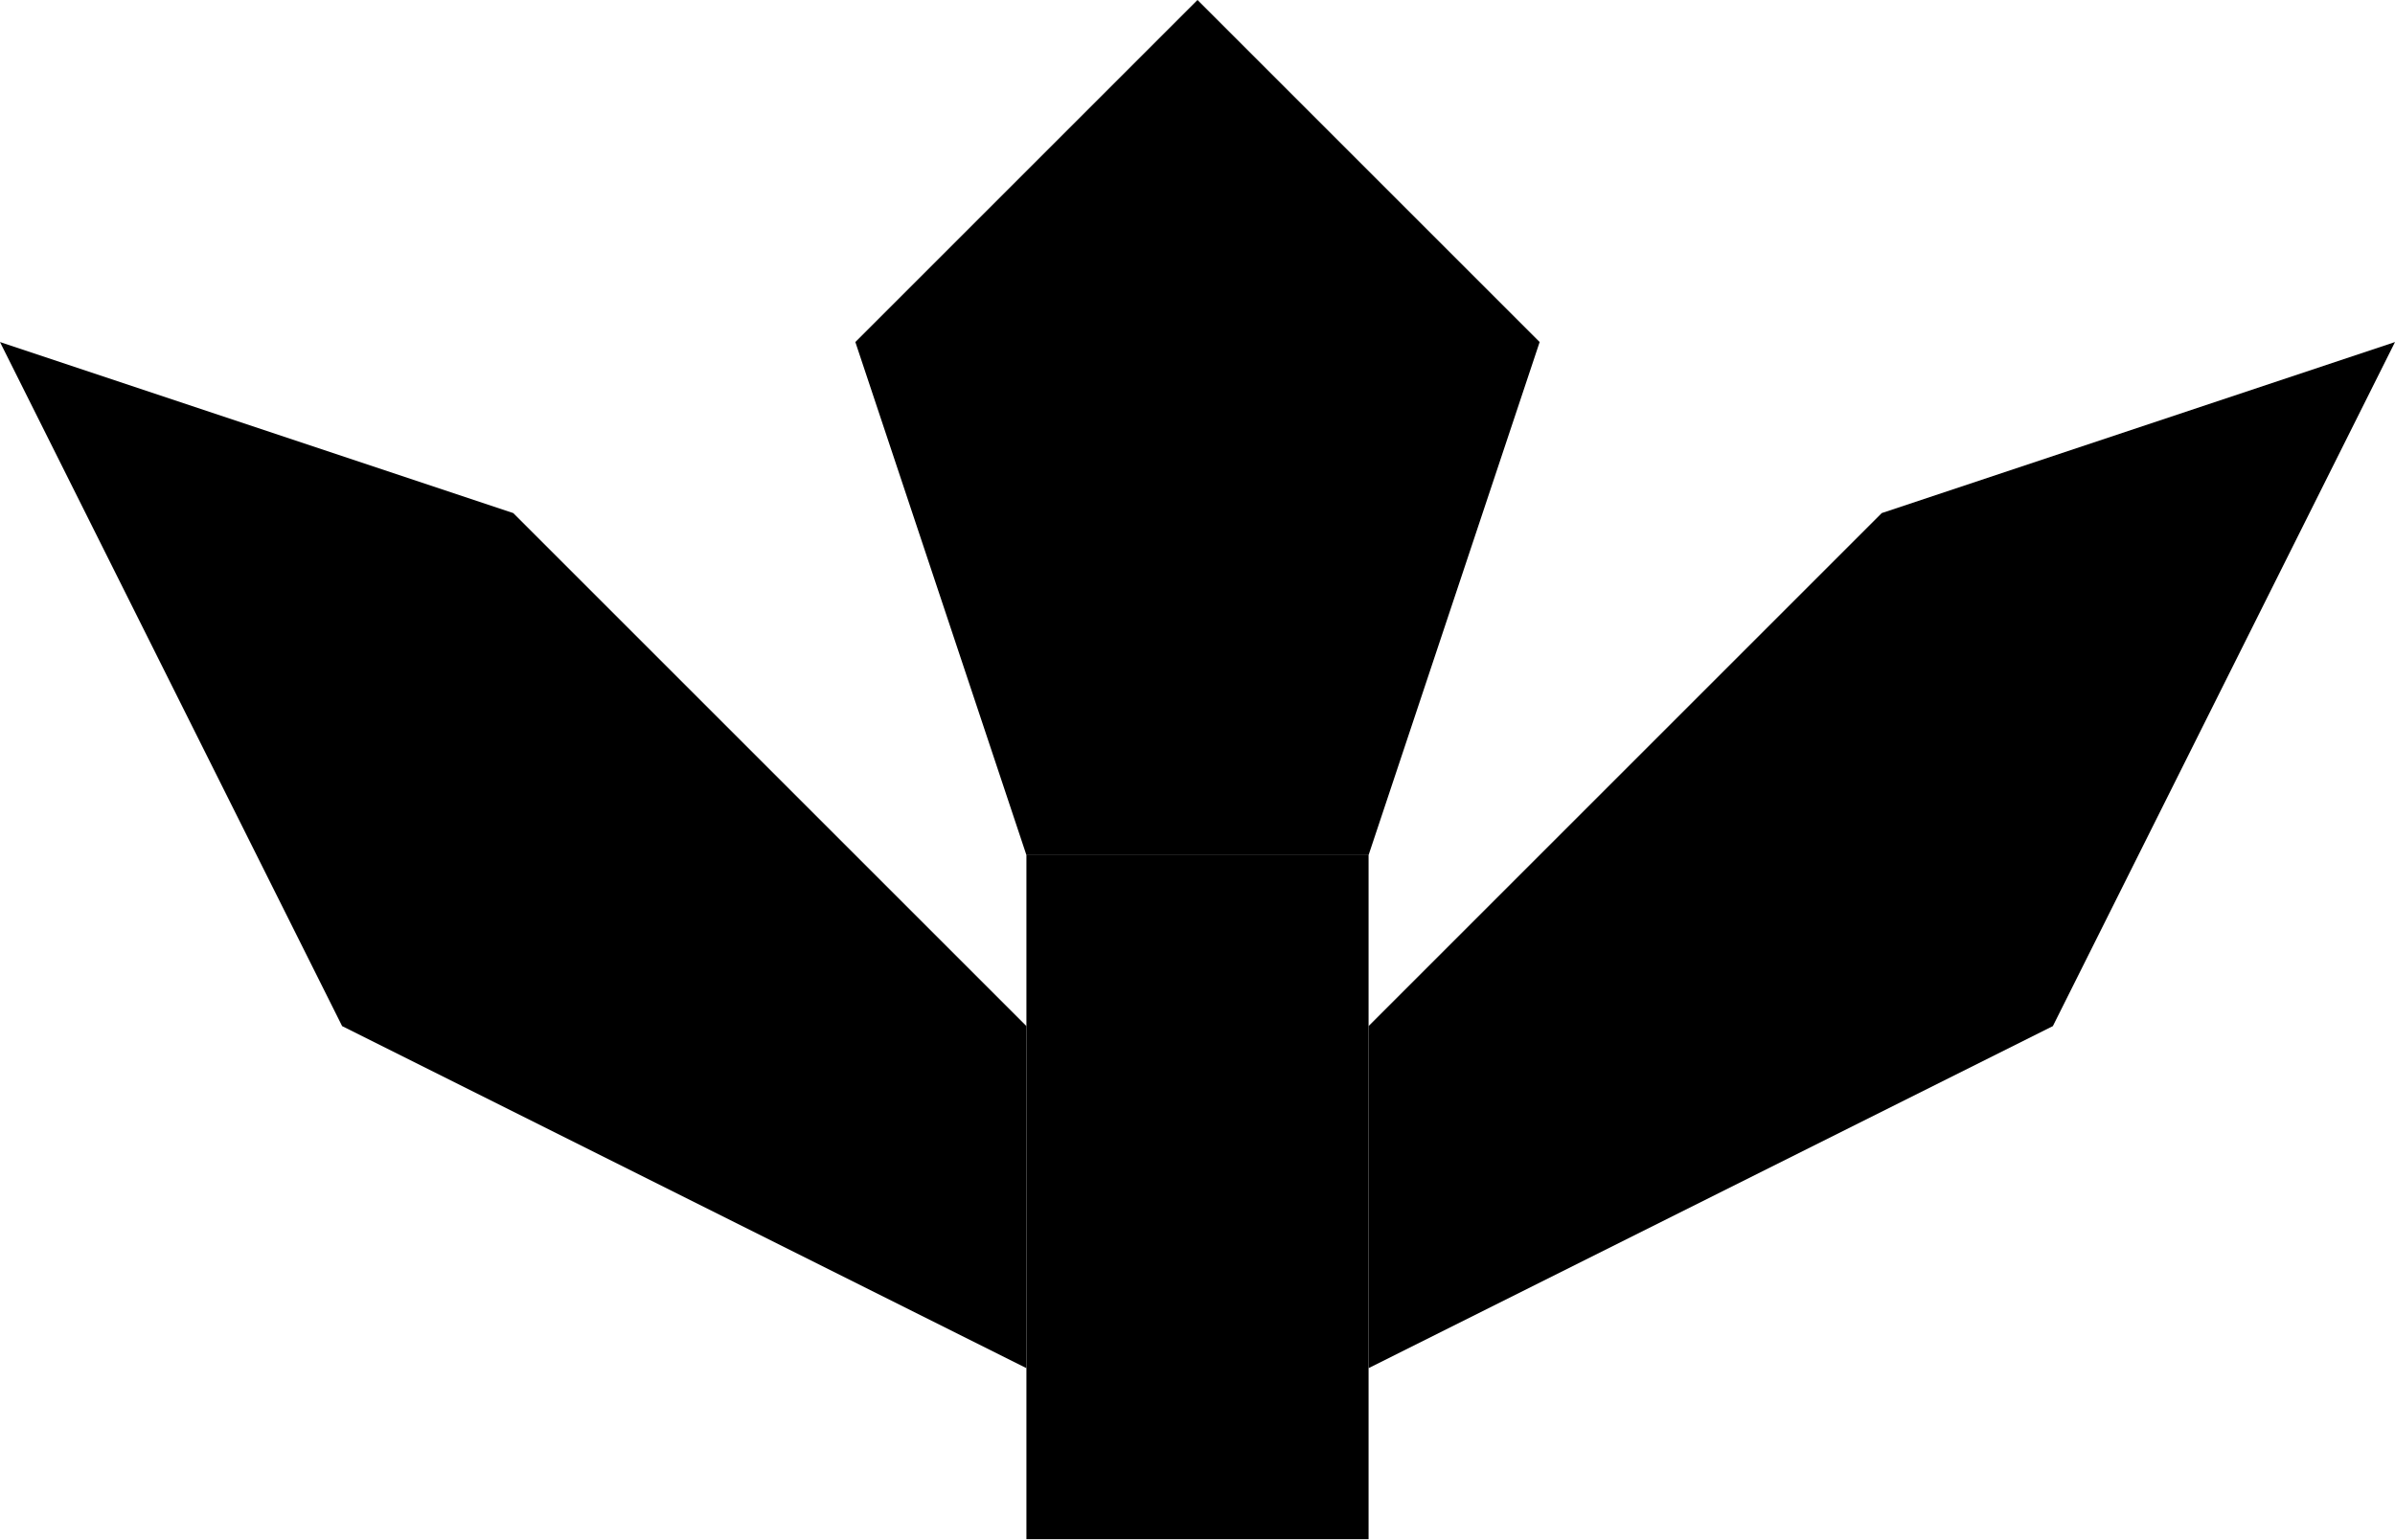
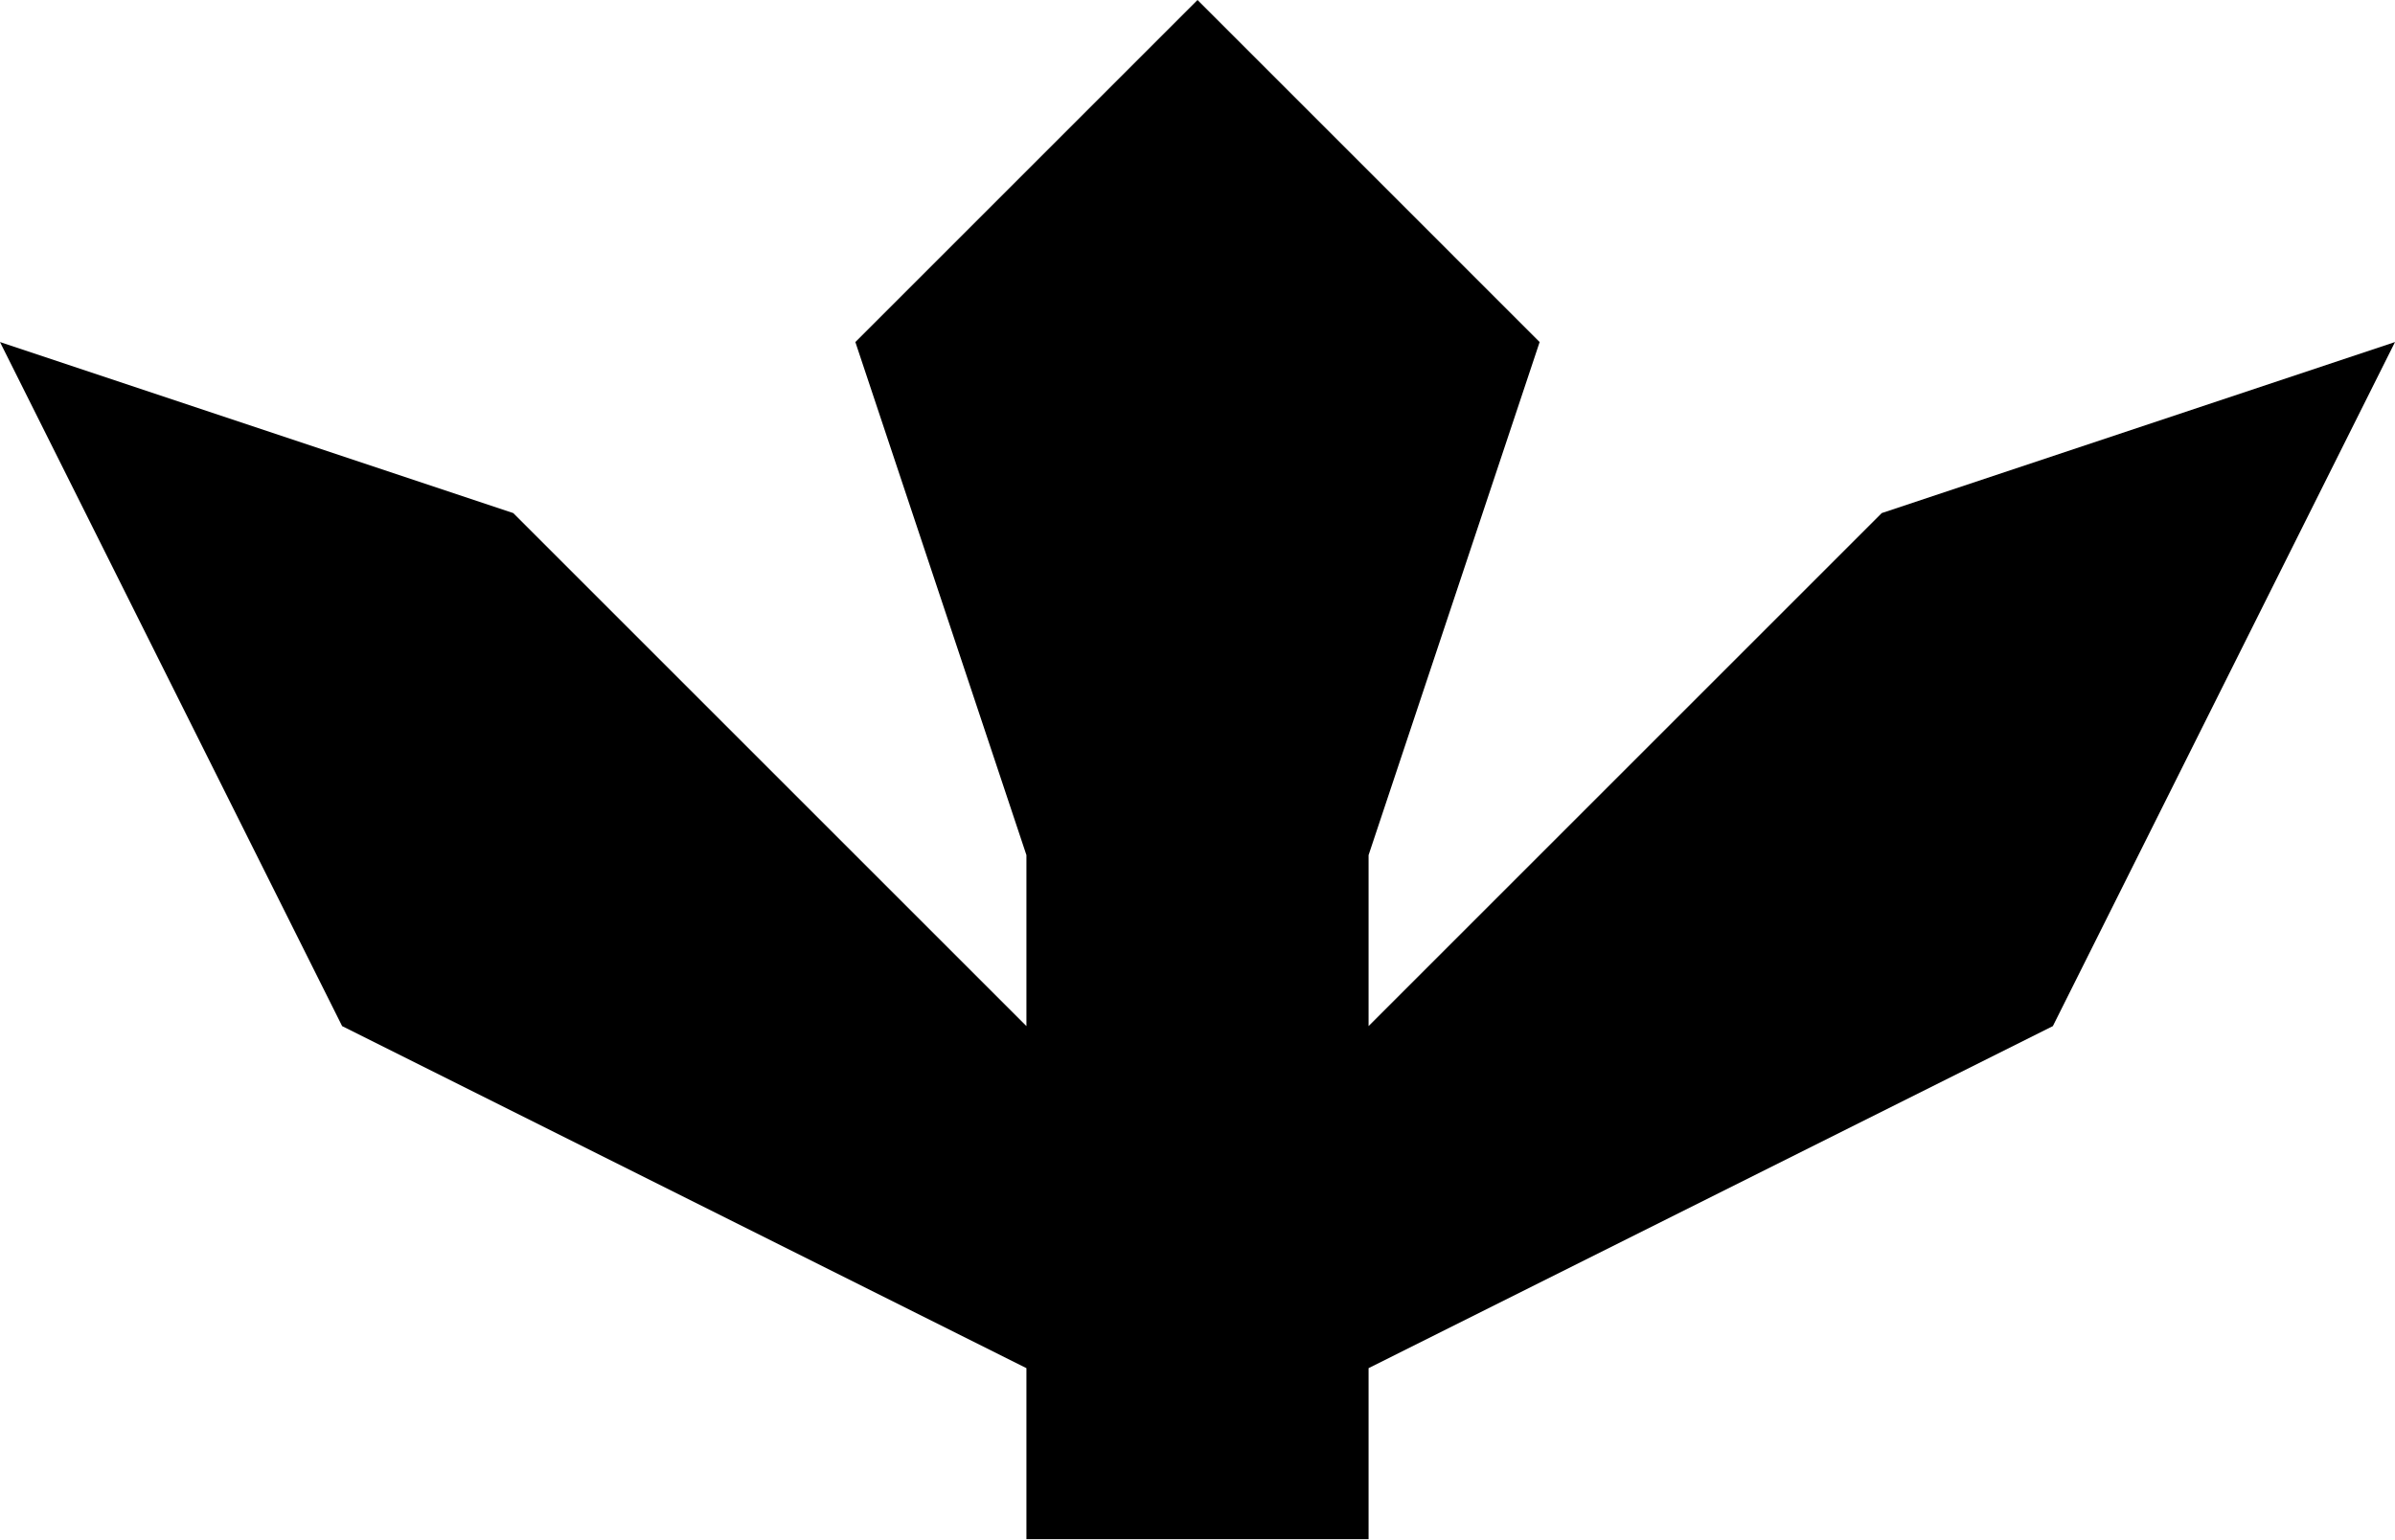
<svg xmlns="http://www.w3.org/2000/svg" viewBox="35 5 736.842 473.684" width="736.842" height="473.684" version="1.1" id="svg7">
  <defs id="defs7" />
-   <rect x="350.789" y="268.158" width="105.263" height="210.526" id="rect1" style="fill:#000000;fill-opacity:1;stroke:none;stroke-width:1.876" />
-   <polygon points="75,105 135,135 135,105 90,60 45,45 " id="polygon5-6" style="fill:#000000;fill-opacity:1;stroke:none" transform="matrix(-3.508772,0,0,3.508772,929.7368,-47.63158)" />
-   <polygon points="45,45 75,105 135,135 135,105 90,60 " id="polygon5" style="fill:#000000;fill-opacity:1;stroke:none" transform="matrix(3.508772,0,0,3.508772,-122.8948,-47.63158)" />
-   <polygon points="150,15 180,45 165,90 135,90 120,45 " id="polygon7" style="fill:#000000;fill-opacity:1;stroke:none" transform="matrix(3.508772,0,0,3.508772,-122.8947,-47.63157)" />
+   <g id="g1" style="font-variation-settings:normal;display:none;opacity:1;vector-effect:none;fill:#000000;fill-opacity:1;stroke:none;stroke-width:0.285;stroke-linecap:butt;stroke-linejoin:miter;stroke-miterlimit:4;stroke-dasharray:none;stroke-dashoffset:0;stroke-opacity:1;-inkscape-stroke:none;stop-color:#000000;stop-opacity:1">
+     <rect x="350.789" y="268.158" width="105.263" height="210.526" id="rect1" style="font-variation-settings:normal;vector-effect:none;fill:#000000;fill-opacity:1;stroke:none;stroke-width:0.285;stroke-linecap:butt;stroke-linejoin:miter;stroke-miterlimit:4;stroke-dasharray:none;stroke-dashoffset:0;stroke-opacity:1;-inkscape-stroke:none;stop-color:#000000;stop-opacity:1" />
+     <polygon points="135,105 90,60 45,45 75,105 135,135 " id="polygon5-6" style="font-variation-settings:normal;vector-effect:none;fill:#000000;fill-opacity:1;stroke:none;stroke-width:0.081;stroke-linecap:butt;stroke-linejoin:miter;stroke-miterlimit:4;stroke-dasharray:none;stroke-dashoffset:0;stroke-opacity:1;-inkscape-stroke:none;stop-color:#000000;stop-opacity:1" transform="matrix(-3.508772,0,0,3.508772,929.7368,-47.63158)" />
+     <polygon points="135,135 135,105 90,60 45,45 75,105 " id="polygon5" style="font-variation-settings:normal;vector-effect:none;fill:#000000;fill-opacity:1;stroke:none;stroke-width:0.081;stroke-linecap:butt;stroke-linejoin:miter;stroke-miterlimit:4;stroke-dasharray:none;stroke-dashoffset:0;stroke-opacity:1;-inkscape-stroke:none;stop-color:#000000;stop-opacity:1" transform="matrix(3.508772,0,0,3.508772,-122.8948,-47.63158)" />
+     <polygon points="165,90 135,90 120,45 150,15 180,45 " id="polygon7" style="font-variation-settings:normal;vector-effect:none;fill:#000000;fill-opacity:1;stroke:none;stroke-width:0.081;stroke-linecap:butt;stroke-linejoin:miter;stroke-miterlimit:4;stroke-dasharray:none;stroke-dashoffset:0;stroke-opacity:1;-inkscape-stroke:none;stop-color:#000000;stop-opacity:1" transform="matrix(3.508772,0,0,3.508772,-122.8947,-47.63157)" />
+   </g>
+   <path id="rect1-1" style="font-variation-settings:normal;vector-effect:none;fill:#000000;fill-opacity:1;stroke:none;stroke-width:0.285;stroke-linecap:butt;stroke-linejoin:miter;stroke-miterlimit:4;stroke-dasharray:none;stroke-dashoffset:0;stroke-opacity:1;-inkscape-stroke:none;stop-color:#000000" d="M 403.422 5 L 298.158 110.264 L 350.789 268.158 L 350.789 320.789 L 192.895 162.895 L 35 110.264 L 140.264 320.789 L 350.789 426.053 L 350.789 478.684 L 456.053 478.684 L 456.053 426.053 L 666.578 320.789 L 771.842 110.264 L 613.947 162.895 L 456.053 320.789 L 456.053 268.158 L 508.684 110.264 L 403.422 5 z " />
</svg>
